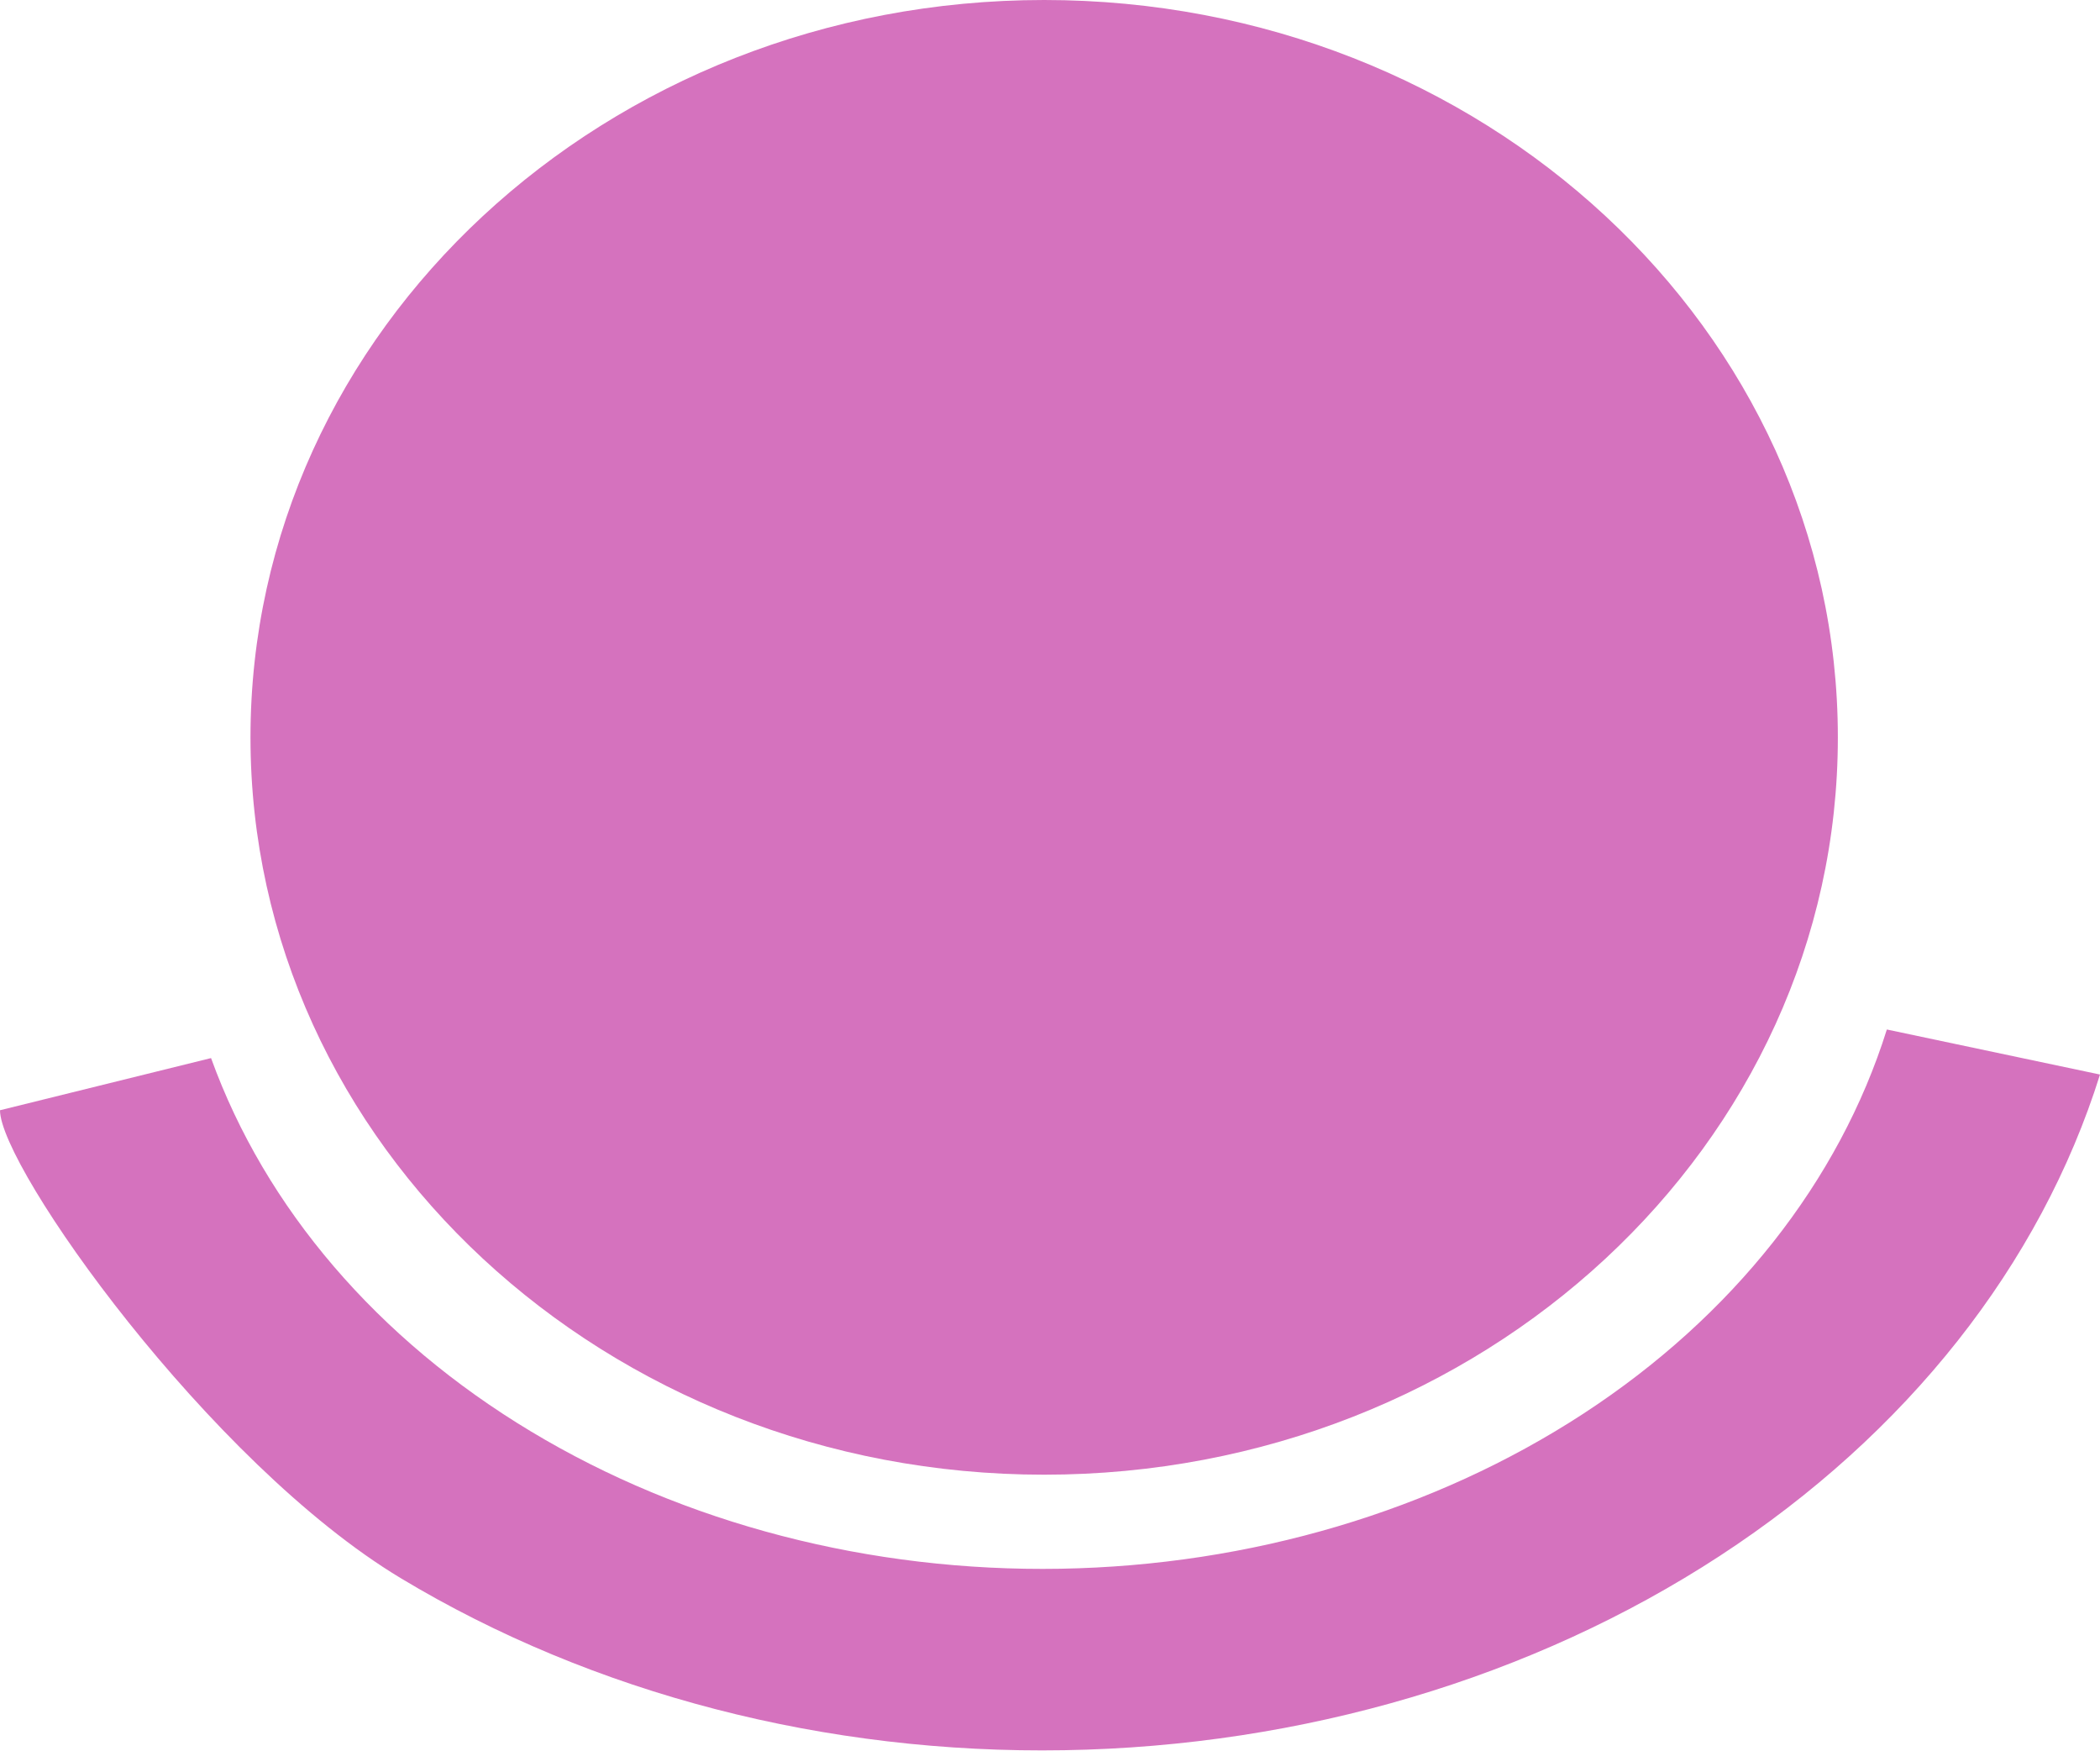
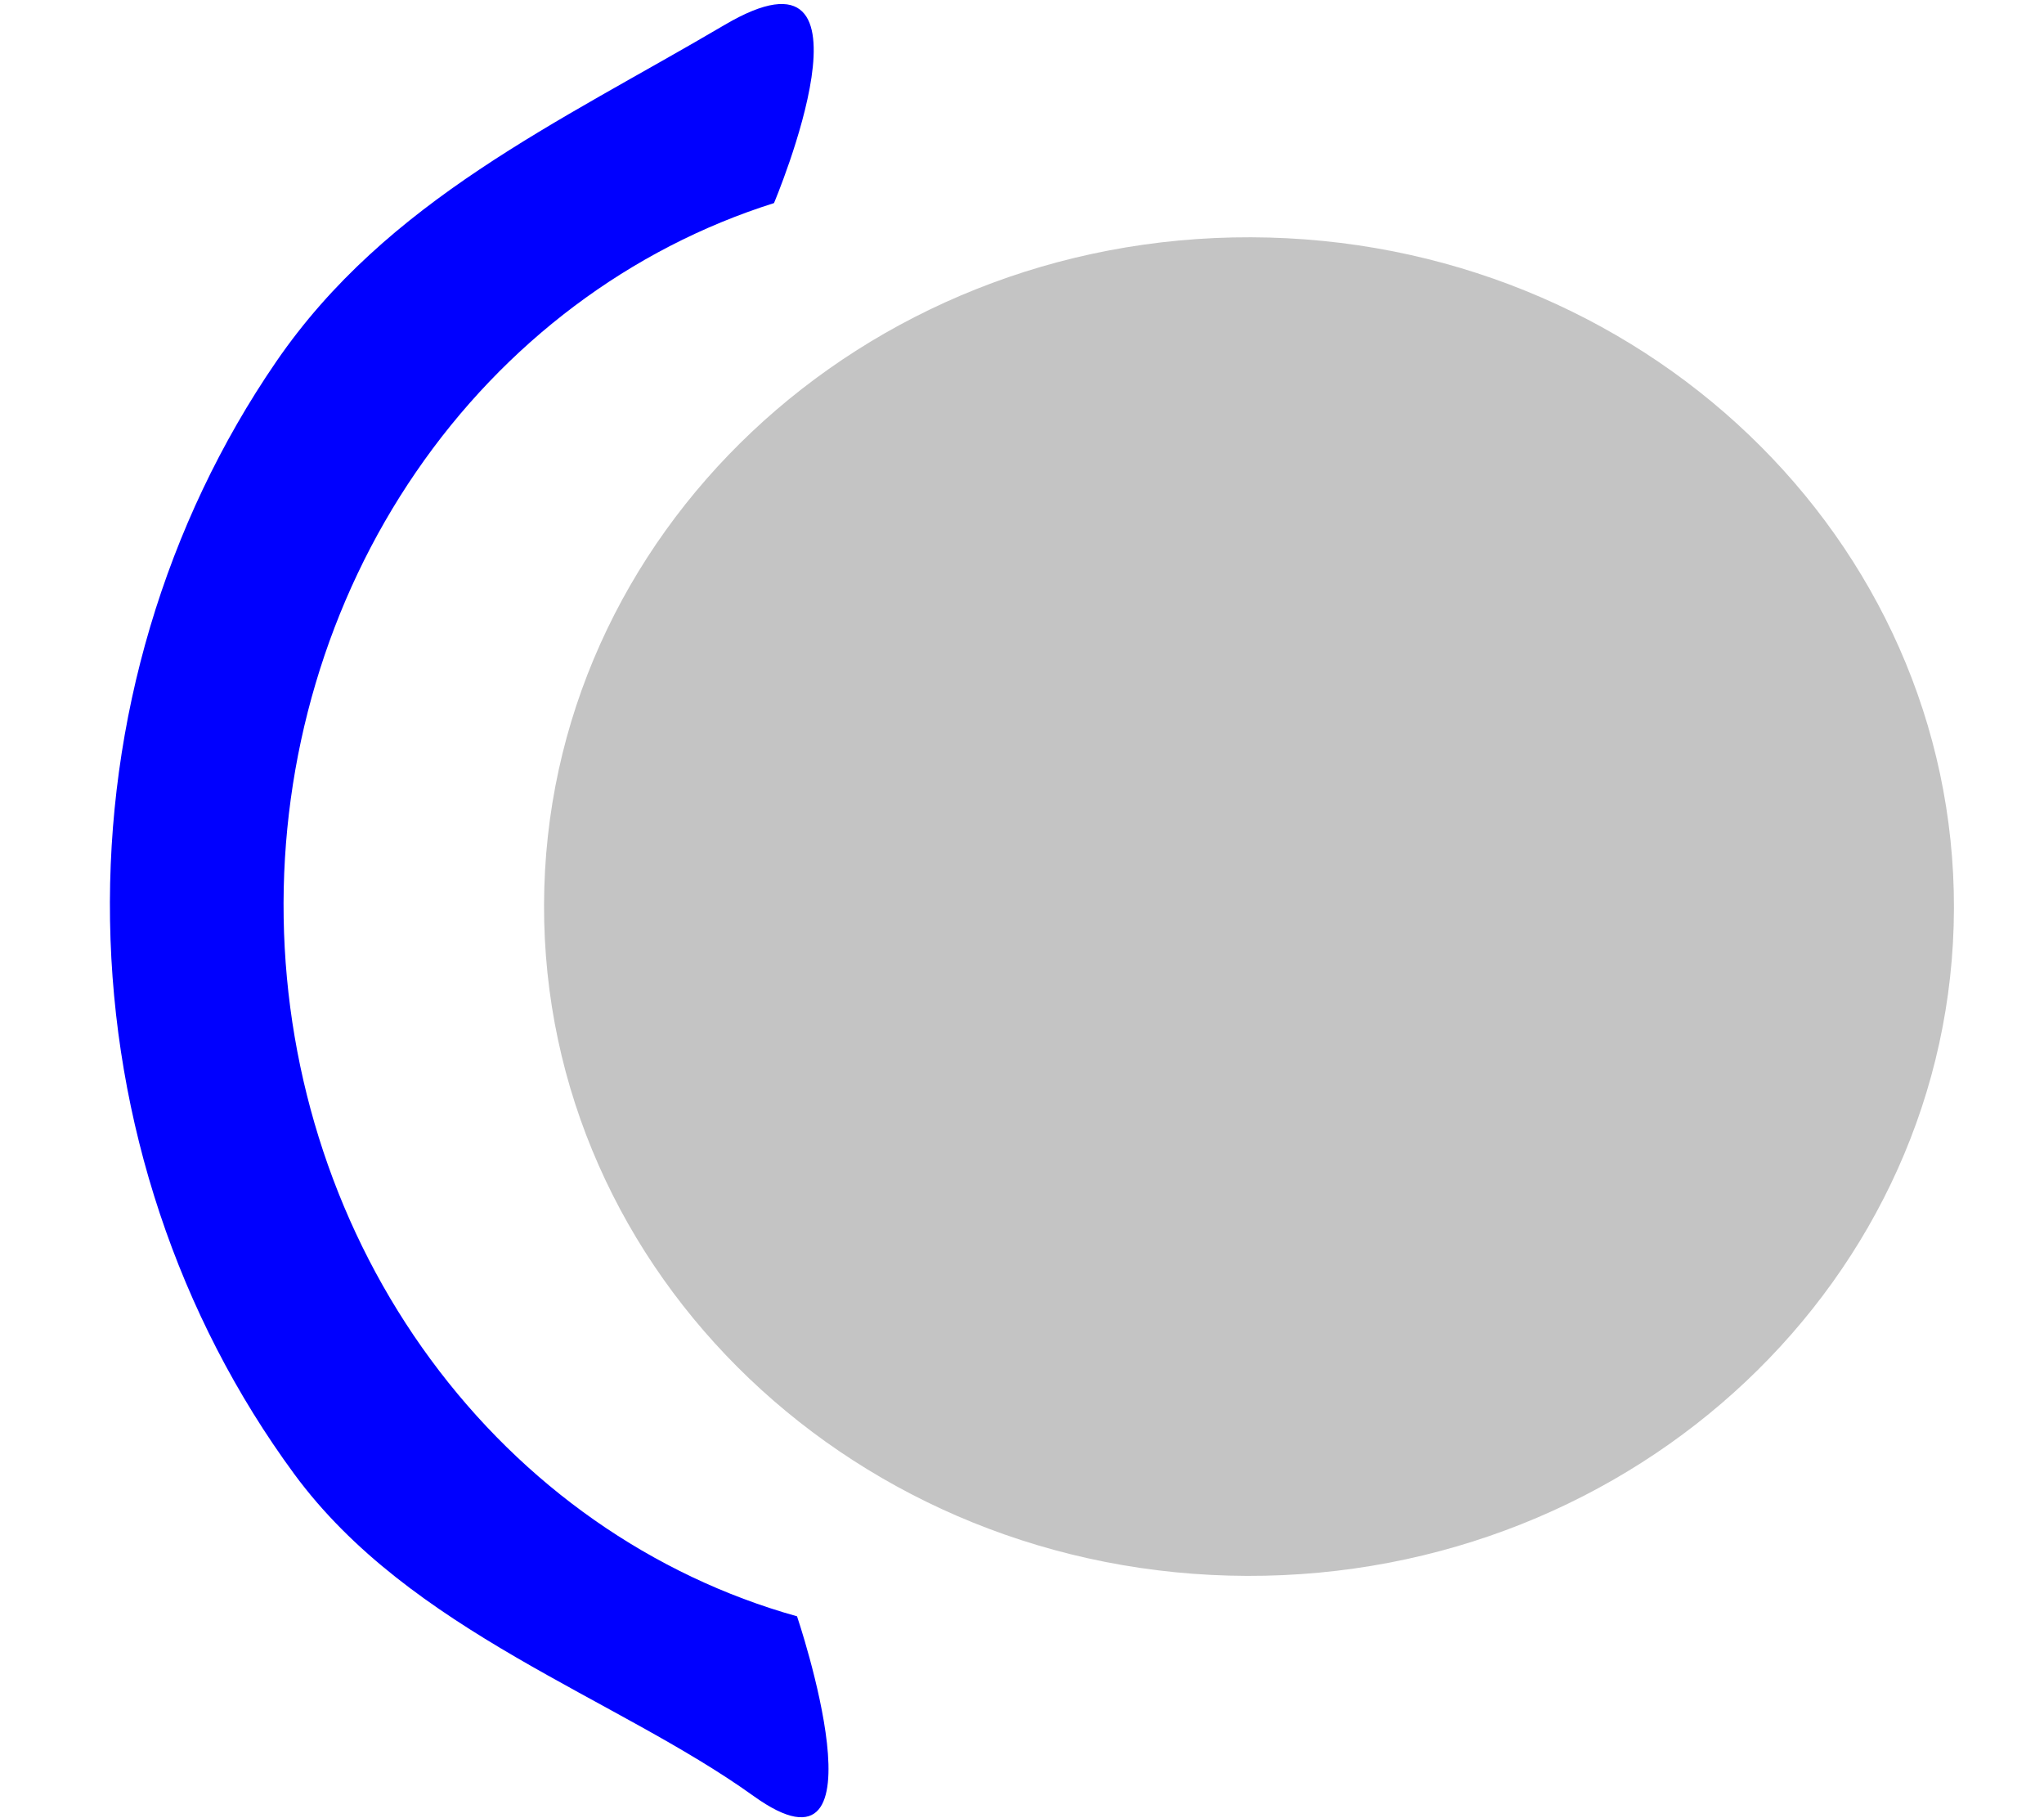
- <svg xmlns="http://www.w3.org/2000/svg" width="18" height="15" viewBox="0 0 18 15" fill="none">
-   <path d="M15.753 6.319C15.753 9.808 12.707 12.637 8.95 12.637C5.193 12.637 2.147 9.808 2.147 6.319C2.147 2.829 5.193 0 8.95 0C12.707 0 15.753 2.829 15.753 6.319Z" fill="#d572be" />
-   <path d="M0 9.514C0 10 1.79 12.535 3.437 13.525C5.085 14.516 7.082 15.033 9.124 14.998C11.165 14.964 13.138 14.379 14.741 13.333C16.344 12.287 17.489 10.839 18 9.208L16.173 8.822C15.765 10.123 14.851 11.28 13.572 12.114C12.293 12.948 10.719 13.415 9.09 13.443C7.461 13.471 5.867 13.058 4.552 12.267C3.237 11.477 2.274 10.353 1.809 9.067L0 9.514Z" fill="#d572be" />
+ <svg xmlns="http://www.w3.org/2000/svg" width="18" height="16" fill="none">
+   <path d="M10.982 13.874C7.553 13.864 4.781 11.218 4.791 7.964C4.8 4.709 7.587 2.079 11.016 2.089C14.445 2.099 17.216 4.745 17.207 8C17.197 11.254 14.41 13.884 10.982 13.874Z" fill="#C4C4C4" />
+   <path d="M6.38 0.22C4.919 1.08 3.408 1.761 2.431 3.186C1.454 4.61 0.94 6.339 0.969 8.107C0.998 9.875 1.568 11.586 2.591 12.977C3.615 14.369 5.423 14.941 6.636 15.812C7.849 16.683 7.019 14.23 7.019 14.23C5.742 13.873 4.609 13.079 3.792 11.968C2.975 10.858 2.521 9.493 2.498 8.082C2.475 6.671 2.884 5.291 3.664 4.155C4.444 3.018 5.551 2.187 6.816 1.788C6.816 1.788 7.842 -0.641 6.38 0.22Z" fill="blue" />
</svg>
